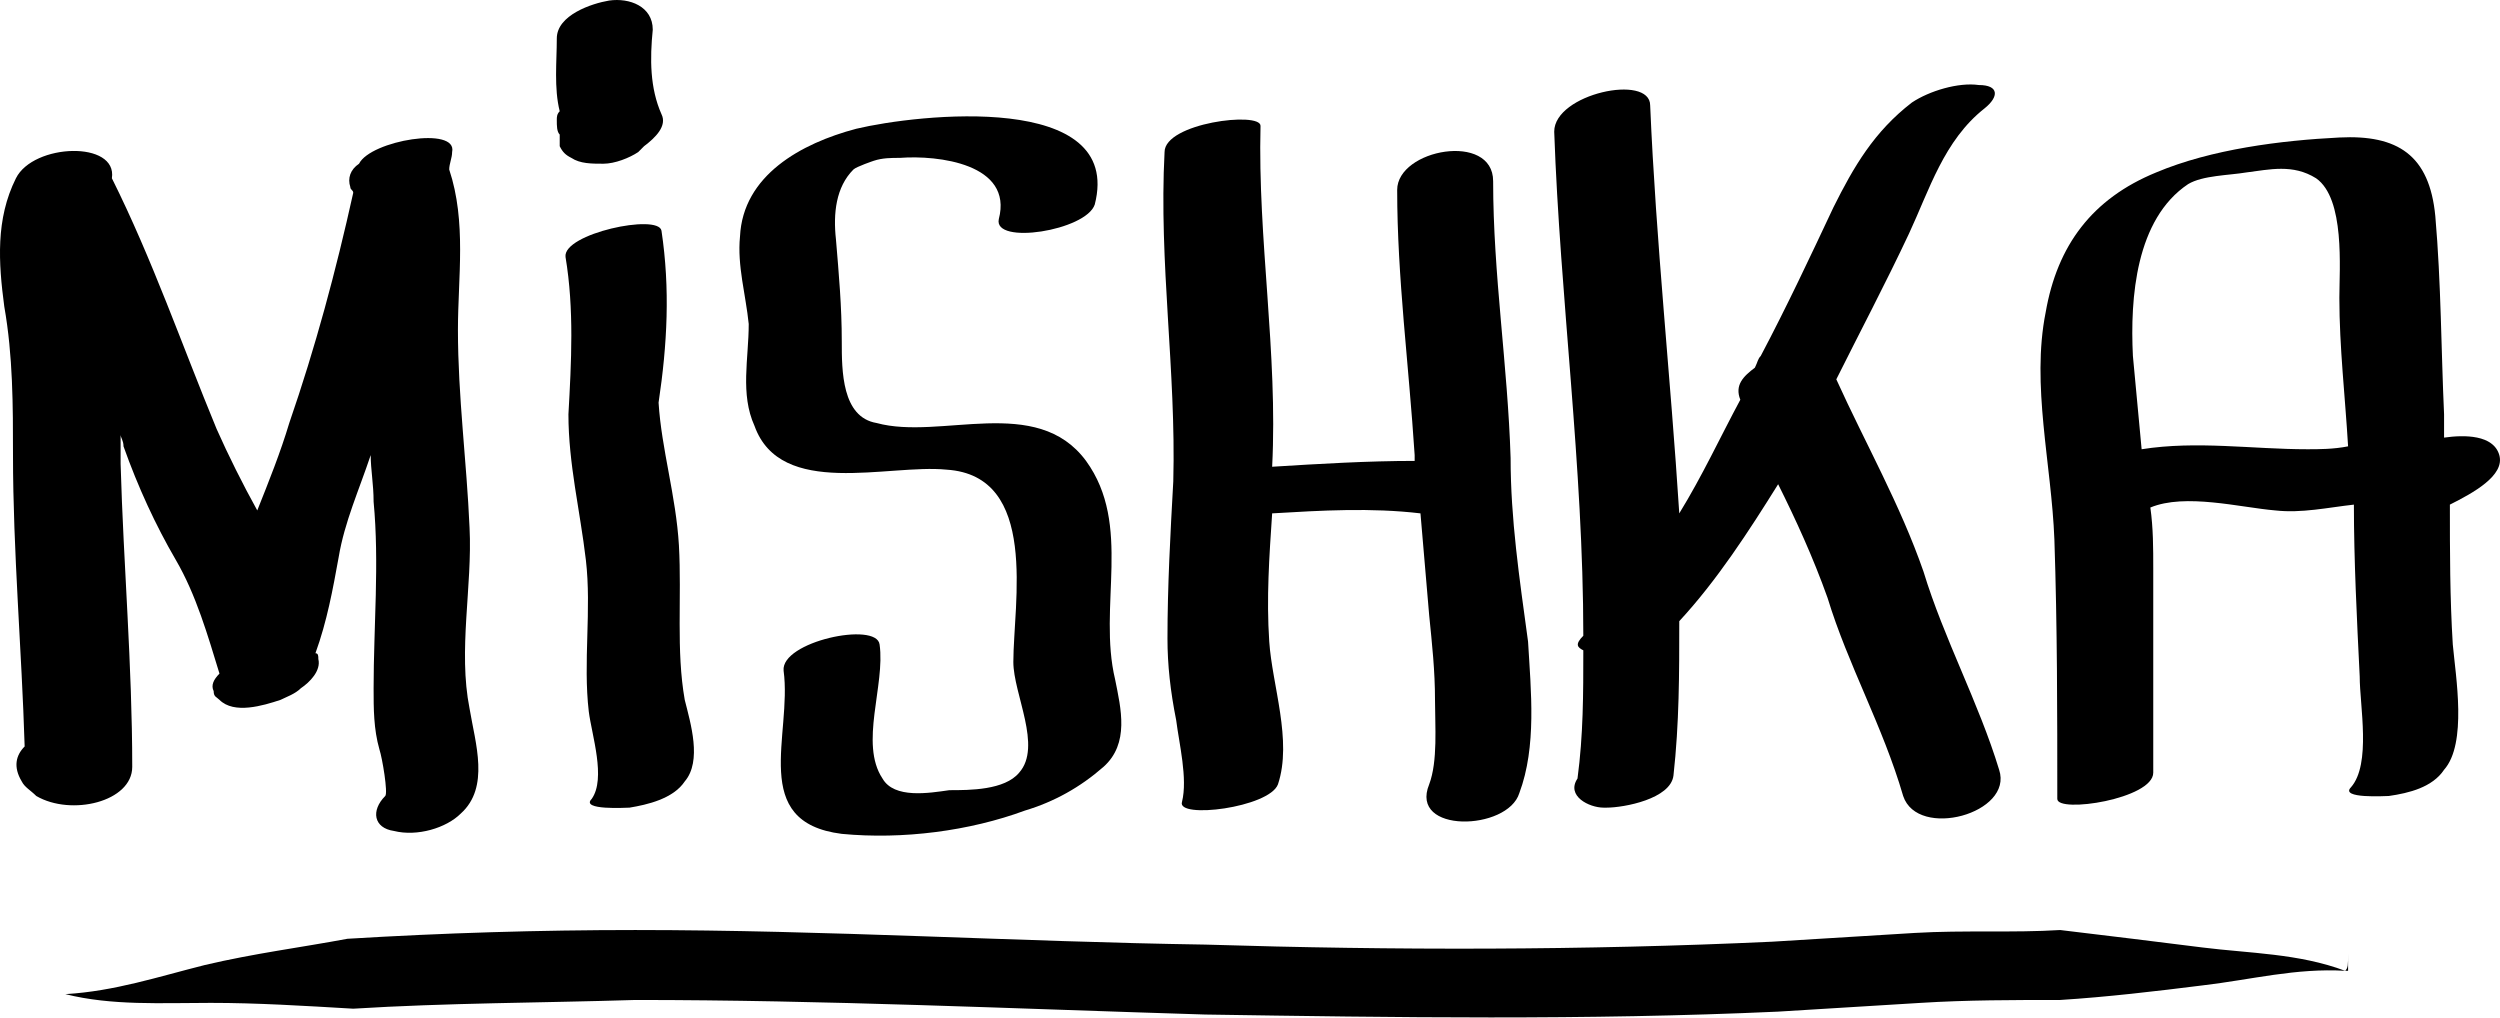
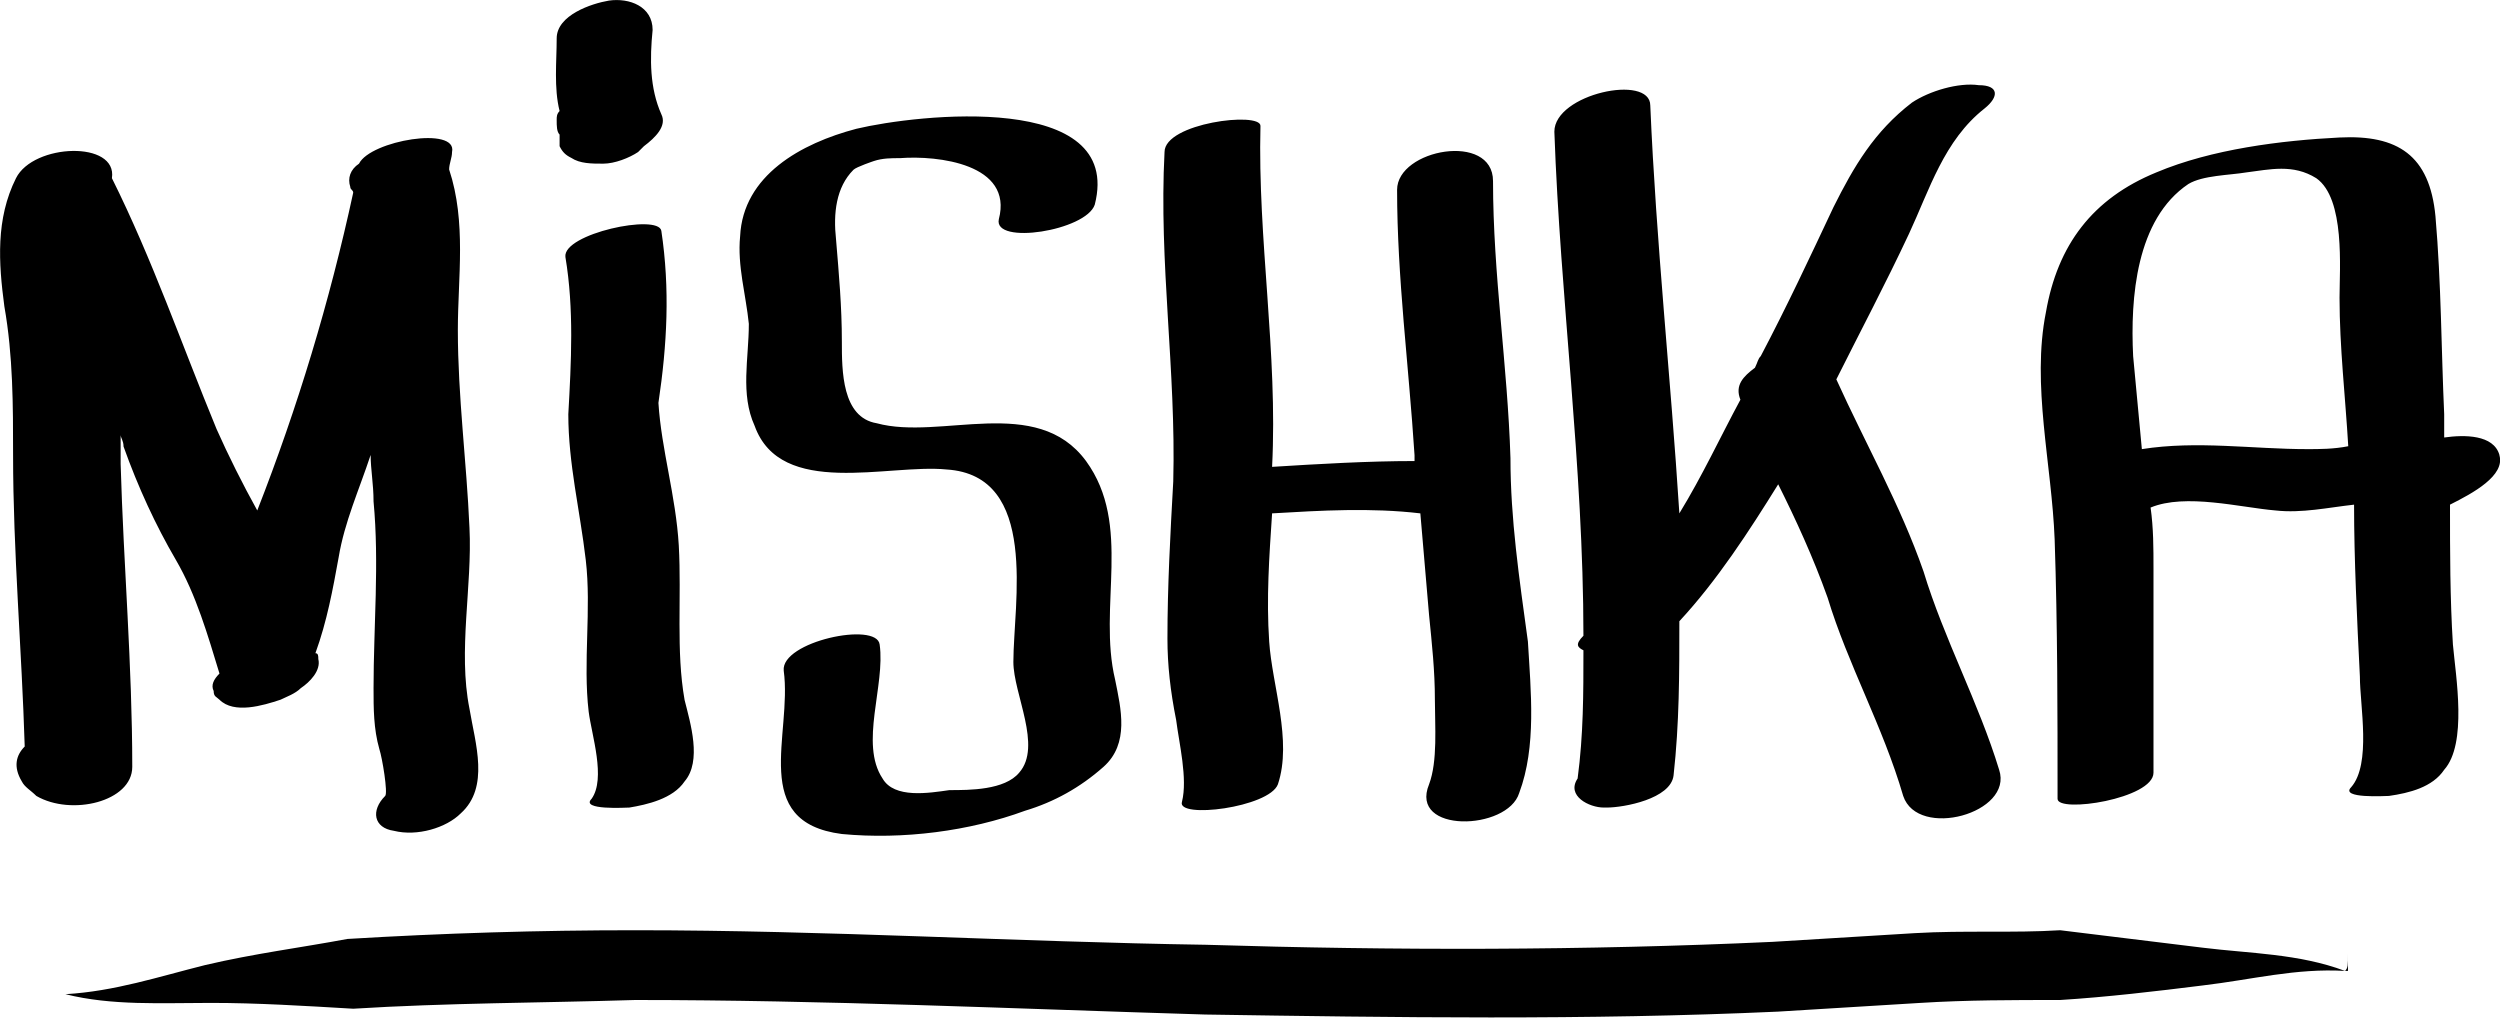
- <svg xmlns="http://www.w3.org/2000/svg" width="86" height="35" viewBox="0 0 86 35" fill="none">
-   <path d="M4.549 26.38C4.549 22.872 4.249 19.464 4.149 15.956C4.149 15.655 4.149 15.254 4.149 14.953C4.149 15.054 4.249 15.154 4.249 15.354C4.749 16.758 5.349 18.061 6.049 19.263C6.75 20.466 7.15 21.869 7.55 23.172C7.35 23.373 7.25 23.573 7.35 23.774C7.35 23.974 7.45 23.974 7.55 24.075C8.05 24.576 9.05 24.275 9.651 24.075C9.851 23.974 10.151 23.874 10.351 23.674C10.651 23.473 11.051 23.072 10.951 22.671C10.951 22.571 10.951 22.471 10.851 22.471C11.251 21.368 11.451 20.266 11.651 19.163C11.851 17.96 12.351 16.858 12.752 15.655C12.752 16.156 12.852 16.657 12.852 17.259C13.052 19.364 12.852 21.569 12.852 23.674C12.852 24.375 12.852 25.077 13.052 25.779C13.152 26.079 13.352 27.282 13.252 27.382C12.752 27.883 12.852 28.485 13.552 28.585C14.352 28.785 15.352 28.485 15.853 27.984C16.853 27.082 16.353 25.578 16.153 24.375C15.753 22.371 16.253 20.166 16.153 18.161C16.053 15.855 15.753 13.65 15.753 11.345C15.753 9.541 16.053 7.636 15.453 5.832C15.453 5.632 15.553 5.431 15.553 5.231C15.753 4.329 12.752 4.83 12.351 5.632C12.051 5.832 11.951 6.133 12.051 6.434C12.051 6.534 12.151 6.534 12.151 6.634C11.551 9.34 10.851 11.946 9.951 14.552C9.651 15.555 9.25 16.557 8.85 17.559C8.35 16.657 7.85 15.655 7.45 14.753C6.249 11.846 5.249 8.939 3.849 6.133C4.049 4.83 1.148 4.93 0.548 6.133C-0.153 7.536 -0.053 9.04 0.147 10.543C0.447 12.247 0.447 13.951 0.447 15.655C0.447 18.963 0.748 22.371 0.848 25.678C0.548 25.979 0.447 26.38 0.748 26.881C0.848 27.082 1.048 27.182 1.248 27.382C2.448 28.084 4.549 27.583 4.549 26.38Z" fill="black" />
-   <path d="M22.755 7.937C22.655 7.336 19.354 8.037 19.454 8.839C19.754 10.643 19.654 12.447 19.554 14.252C19.554 15.956 19.954 17.559 20.154 19.263C20.354 20.967 20.054 22.771 20.254 24.476C20.354 25.277 20.854 26.781 20.354 27.483C19.954 27.883 21.555 27.783 21.655 27.783C22.255 27.683 23.155 27.483 23.555 26.881C24.155 26.18 23.755 24.876 23.555 24.075C23.255 22.371 23.455 20.566 23.355 18.762C23.255 17.058 22.755 15.454 22.655 13.851C22.955 11.846 23.055 9.942 22.755 7.937Z" fill="black" />
-   <path d="M25.956 14.653C26.856 17.159 30.558 15.956 32.558 16.156C35.759 16.357 34.859 20.767 34.859 22.771C34.859 23.874 35.859 25.678 35.059 26.58C34.559 27.182 33.358 27.182 32.658 27.182C31.958 27.282 30.758 27.483 30.358 26.781C29.557 25.578 30.457 23.573 30.258 22.17C30.157 21.368 26.856 22.07 26.956 23.072C27.256 25.277 25.756 28.284 28.957 28.685C31.058 28.886 33.358 28.585 35.259 27.883C36.26 27.583 37.16 27.082 37.96 26.38C38.86 25.578 38.56 24.375 38.36 23.373C37.76 20.867 38.96 18.061 37.36 15.855C35.659 13.55 32.358 15.154 30.157 14.552C28.957 14.352 28.957 12.748 28.957 11.746C28.957 10.543 28.857 9.441 28.757 8.238C28.657 7.336 28.757 6.434 29.357 5.832C29.457 5.732 30.057 5.531 30.057 5.531C30.358 5.431 30.658 5.431 30.958 5.431C32.258 5.331 34.859 5.632 34.359 7.536C34.159 8.438 37.36 7.937 37.66 7.035C38.66 3.126 31.558 3.928 29.457 4.429C27.557 4.93 25.556 6.033 25.456 8.137C25.356 9.14 25.656 10.142 25.756 11.145C25.756 12.347 25.456 13.55 25.956 14.653Z" fill="black" />
-   <path d="M40.361 16.557C40.261 18.361 40.161 20.166 40.161 21.97C40.161 22.872 40.261 23.774 40.461 24.776C40.561 25.578 40.861 26.781 40.661 27.583C40.461 28.184 43.662 27.783 43.962 26.981C44.462 25.478 43.762 23.573 43.662 22.07C43.562 20.566 43.662 19.163 43.762 17.66C45.463 17.559 47.163 17.459 48.864 17.66C48.964 18.862 49.064 19.965 49.164 21.168C49.264 22.17 49.364 23.072 49.364 24.075C49.364 24.977 49.464 26.18 49.164 26.981C48.464 28.685 51.865 28.585 52.265 27.282C52.865 25.678 52.665 23.774 52.565 22.07C52.265 19.865 51.965 17.86 51.965 15.755C51.865 12.548 51.364 9.441 51.364 6.233C51.364 4.529 48.063 5.13 48.063 6.534C48.063 9.541 48.464 12.548 48.664 15.655C48.664 15.755 48.664 15.755 48.664 15.855C47.063 15.855 45.362 15.956 43.762 16.056C43.962 12.147 43.262 8.238 43.362 4.329C43.362 3.827 40.061 4.228 40.061 5.231C39.861 9.04 40.461 12.748 40.361 16.557Z" fill="black" />
-   <path d="M54.466 21.869C54.166 22.17 54.266 22.27 54.466 22.371C54.466 23.874 54.466 25.277 54.266 26.781C53.865 27.382 54.666 27.783 55.166 27.783H55.266C55.866 27.783 57.467 27.483 57.567 26.681C57.767 24.876 57.767 23.172 57.767 21.368C59.067 19.965 60.167 18.261 61.168 16.657C61.768 17.86 62.368 19.163 62.868 20.566C63.569 22.872 64.769 24.977 65.469 27.382C65.969 28.886 69.27 27.984 68.77 26.48C68.07 24.175 66.87 21.97 66.169 19.664C65.369 17.359 64.169 15.254 63.169 13.049C63.969 11.445 64.869 9.741 65.669 8.037C66.37 6.534 66.87 4.83 68.27 3.727C68.77 3.326 68.77 2.925 68.07 2.925C67.37 2.825 66.37 3.126 65.769 3.527C64.469 4.529 63.769 5.732 63.069 7.135C62.268 8.839 61.468 10.543 60.568 12.247C60.468 12.347 60.468 12.447 60.368 12.648C59.967 12.949 59.667 13.249 59.867 13.751C59.167 15.054 58.567 16.357 57.767 17.66C57.467 12.949 56.966 8.338 56.766 3.627C56.766 2.524 53.465 3.226 53.465 4.529C53.665 10.242 54.466 16.056 54.466 21.869Z" fill="black" />
-   <path d="M85.976 15.655C85.776 14.953 84.776 14.953 84.076 15.054C84.076 14.753 84.076 14.452 84.076 14.252C83.975 12.047 83.975 9.741 83.775 7.436C83.575 5.331 82.475 4.629 80.474 4.73C78.474 4.83 76.073 5.13 74.172 5.932C71.971 6.834 70.771 8.438 70.371 10.744C69.871 13.249 70.571 15.956 70.671 18.562C70.771 21.569 70.771 24.476 70.771 27.483C70.771 27.984 74.072 27.483 74.072 26.58C74.072 24.275 74.072 21.869 74.072 19.564C74.072 18.862 74.072 18.161 73.972 17.459C75.172 16.958 77.073 17.459 78.273 17.559C79.174 17.66 80.074 17.459 80.974 17.359C80.974 19.263 81.075 21.268 81.174 23.273C81.174 24.275 81.575 26.28 80.874 27.082C80.474 27.483 82.075 27.382 82.175 27.382C82.875 27.282 83.675 27.082 84.076 26.48C84.876 25.578 84.476 23.273 84.376 22.17C84.276 20.566 84.276 18.963 84.276 17.359C85.076 16.958 86.176 16.357 85.976 15.655ZM79.374 15.454C77.473 15.454 75.573 15.154 73.672 15.454C73.572 14.352 73.472 13.35 73.372 12.247C73.272 10.242 73.472 7.536 75.272 6.333C75.773 6.033 76.673 6.033 77.273 5.932C78.073 5.832 78.874 5.632 79.674 6.133C80.674 6.834 80.474 9.24 80.474 10.242C80.474 11.946 80.674 13.65 80.774 15.354C80.274 15.454 79.774 15.454 79.374 15.454Z" fill="black" />
-   <path d="M19.154 4.128C19.154 4.329 19.154 4.529 19.254 4.629V4.73C19.254 4.83 19.254 4.93 19.254 5.03C19.354 5.231 19.454 5.331 19.654 5.431C19.954 5.632 20.354 5.632 20.754 5.632C21.154 5.632 21.655 5.431 21.955 5.231C22.055 5.13 22.055 5.13 22.155 5.03C22.555 4.73 22.955 4.329 22.755 3.928C22.355 3.026 22.355 2.023 22.455 1.021C22.455 0.219 21.655 -0.082 20.954 0.019C20.354 0.119 19.154 0.52 19.154 1.322C19.154 2.123 19.054 3.026 19.254 3.827C19.154 3.928 19.154 4.028 19.154 4.128Z" fill="black" />
-   <path d="M80.674 33.396C79.073 32.795 77.373 32.795 75.772 32.594C74.171 32.394 72.571 32.194 70.87 31.993C69.27 32.093 67.569 31.993 65.869 32.093L60.967 32.394C54.465 32.695 47.963 32.695 41.461 32.494C34.958 32.394 28.456 31.993 21.854 31.993C18.553 31.993 15.252 32.093 11.951 32.294C10.35 32.594 8.75 32.795 7.049 33.196C5.448 33.597 3.948 34.098 2.247 34.198C3.848 34.599 5.548 34.499 7.249 34.499C8.85 34.499 10.45 34.599 12.151 34.699C15.352 34.499 18.653 34.499 21.854 34.399C28.356 34.399 34.858 34.699 41.461 34.9C47.963 35 54.565 35.1 61.167 34.8L66.069 34.499C67.669 34.399 69.27 34.399 70.87 34.399C72.471 34.298 74.171 34.098 75.772 33.897C77.472 33.697 78.973 33.296 80.674 33.396H80.774V33.296C80.774 33.096 80.774 32.995 80.774 32.795C80.774 33.196 80.774 33.296 80.674 33.396Z" fill="black" />
+ <svg xmlns="http://www.w3.org/2000/svg" width="86" height="35" fill="none">
+   <path d="M4.55 26.38c0-3.5-.3-6.92-.4-10.42v-1c0 .1.1.2.1.4.5 1.4 1.1 2.7 1.8 3.9.7 1.2 1.1 2.6 1.5 3.91-.2.2-.3.4-.2.6 0 .2.1.2.2.3.5.5 1.5.2 2.1 0 .2-.1.5-.2.7-.4.3-.2.7-.6.6-1 0-.1 0-.2-.1-.2.4-1.1.6-2.2.8-3.3.2-1.21.7-2.31 1.1-3.52 0 .5.1 1 .1 1.6.2 2.11 0 4.32 0 6.42 0 .7 0 1.4.2 2.1.1.3.3 1.51.2 1.61-.5.5-.4 1.1.3 1.2.8.2 1.8-.1 2.3-.6 1-.9.5-2.4.3-3.6-.4-2 .1-4.21 0-6.22-.1-2.3-.4-4.51-.4-6.81 0-1.8.3-3.71-.3-5.52 0-.2.1-.4.1-.6.2-.9-2.8-.4-3.2.4-.3.2-.4.5-.3.8 0 .1.1.1.1.2a71.3 71.3 0 01-3.3 10.93c-.5-.9-1-1.9-1.4-2.8-1.2-2.91-2.2-5.82-3.6-8.63.2-1.3-2.7-1.2-3.3 0-.7 1.4-.6 2.91-.4 4.41.3 1.7.3 3.41.3 5.12 0 3.3.3 6.71.4 10.02-.3.3-.4.7-.1 1.2.1.2.3.3.5.5 1.2.7 3.3.2 3.3-1zM22.75 7.94c-.1-.6-3.4.1-3.3.9.3 1.8.2 3.6.1 5.41 0 1.7.4 3.3.6 5.01.2 1.7-.1 3.51.1 5.22.1.8.6 2.3.1 3-.4.4 1.2.3 1.3.3.6-.1 1.5-.3 1.9-.9.6-.7.2-2 0-2.8-.3-1.7-.1-3.51-.2-5.32-.1-1.7-.6-3.3-.7-4.9.3-2.01.4-3.92.1-5.92zM25.96 14.65c.9 2.5 4.6 1.3 6.6 1.5 3.2.2 2.3 4.62 2.3 6.62 0 1.1 1 2.9.2 3.81-.5.6-1.7.6-2.4.6-.7.1-1.9.3-2.3-.4-.8-1.2.1-3.2-.1-4.61-.1-.8-3.4-.1-3.3.9.3 2.2-1.2 5.21 2 5.62 2.1.2 4.4-.1 6.3-.8 1-.3 1.9-.8 2.7-1.51.9-.8.6-2 .4-3-.6-2.51.6-5.32-1-7.52-1.7-2.31-5-.7-7.2-1.3-1.2-.2-1.2-1.81-1.2-2.81 0-1.2-.1-2.3-.2-3.51-.1-.9 0-1.8.6-2.4.1-.1.7-.3.7-.3.3-.1.6-.1.9-.1 1.3-.1 3.9.2 3.4 2.1-.2.9 3 .4 3.3-.5 1-3.91-6.1-3.11-8.2-2.61-1.9.5-3.9 1.6-4 3.7-.1 1.01.2 2.01.3 3.01 0 1.2-.3 2.41.2 3.51zM40.36 16.56c-.1 1.8-.2 3.6-.2 5.41 0 .9.1 1.8.3 2.8.1.8.4 2.01.2 2.81-.2.6 3 .2 3.3-.6.5-1.5-.2-3.4-.3-4.91-.1-1.5 0-2.9.1-4.41 1.7-.1 3.4-.2 5.1 0l.3 3.5c.1 1.01.2 1.91.2 2.91 0 .9.1 2.11-.2 2.91-.7 1.7 2.7 1.6 3.1.3.6-1.6.4-3.5.3-5.21-.3-2.2-.6-4.21-.6-6.31-.1-3.21-.6-6.32-.6-9.53 0-1.7-3.3-1.1-3.3.3 0 3.01.4 6.02.6 9.13v.2c-1.6 0-3.3.1-4.9.2.2-3.91-.5-7.82-.4-11.73 0-.5-3.3-.1-3.3.9-.2 3.81.4 7.52.3 11.33zM54.47 21.87c-.3.3-.2.4 0 .5 0 1.5 0 2.9-.2 4.41-.4.6.4 1 .9 1h.1c.6 0 2.2-.3 2.3-1.1.2-1.8.2-3.5.2-5.31 1.3-1.4 2.4-3.1 3.4-4.71.6 1.2 1.2 2.5 1.7 3.9.7 2.31 1.9 4.42 2.6 6.82.5 1.5 3.8.6 3.3-.9-.7-2.3-1.9-4.51-2.6-6.82-.8-2.3-2-4.4-3-6.61.8-1.6 1.7-3.3 2.5-5.01.7-1.5 1.2-3.21 2.6-4.31.5-.4.5-.8-.2-.8-.7-.1-1.7.2-2.3.6-1.3 1-2 2.2-2.7 3.6-.8 1.7-1.6 3.41-2.5 5.12-.1.1-.1.2-.2.4-.4.3-.7.6-.5 1.1-.7 1.3-1.3 2.6-2.1 3.91-.3-4.71-.8-9.32-1-14.03 0-1.1-3.3-.4-3.3.9.2 5.71 1 11.53 1 17.34zM85.98 15.65c-.2-.7-1.2-.7-1.9-.6v-.8c-.1-2.2-.1-4.5-.3-6.81-.2-2.1-1.3-2.81-3.3-2.71-2 .1-4.4.4-6.3 1.2-2.2.9-3.4 2.5-3.8 4.81-.5 2.5.2 5.22.3 7.82.1 3 .1 5.92.1 8.92 0 .5 3.3 0 3.3-.9v-7.02c0-.7 0-1.4-.1-2.1 1.2-.5 3.1 0 4.3.1.9.1 1.8-.1 2.7-.2 0 1.9.1 3.9.2 5.91 0 1 .4 3.01-.3 3.81-.4.4 1.2.3 1.3.3.7-.1 1.5-.3 1.9-.9.8-.9.4-3.2.3-4.31-.1-1.6-.1-3.2-.1-4.81.8-.4 1.9-1 1.7-1.7zm-6.6-.2c-1.9 0-3.8-.3-5.7 0l-.3-3.2c-.1-2 .1-4.71 1.9-5.92.5-.3 1.4-.3 2-.4.8-.1 1.6-.3 2.4.2 1 .7.8 3.11.8 4.11 0 1.7.2 3.41.3 5.11-.5.1-1 .1-1.4.1zM19.15 4.13c0 .2 0 .4.1.5v.4c.1.2.2.3.4.4.3.2.7.2 1.1.2.4 0 .9-.2 1.2-.4l.2-.2c.4-.3.8-.7.6-1.1-.4-.9-.4-1.9-.3-2.9 0-.81-.8-1.11-1.5-1.01-.6.1-1.8.5-1.8 1.3s-.1 1.7.1 2.5c-.1.1-.1.2-.1.3zM80.67 33.4c-1.6-.6-3.3-.6-4.9-.8l-4.9-.6c-1.6.1-3.3 0-5 .1l-4.9.3c-6.5.3-13 .3-19.5.1-6.51-.1-13.01-.5-19.62-.5-3.3 0-6.6.1-9.9.3-1.6.3-3.2.5-4.9.9-1.6.4-3.1.9-4.8 1 1.6.4 3.3.3 5 .3 1.6 0 3.2.1 4.9.2 3.2-.2 6.5-.2 9.7-.3 6.5 0 13 .3 19.61.5 6.5.1 13.1.2 19.7-.1l4.9-.3c1.6-.1 3.21-.1 4.81-.1 1.6-.1 3.3-.3 4.9-.5 1.7-.2 3.2-.6 4.9-.5h.1v-.1-.5c0 .4 0 .5-.1.6z" fill="#000" />
</svg>
